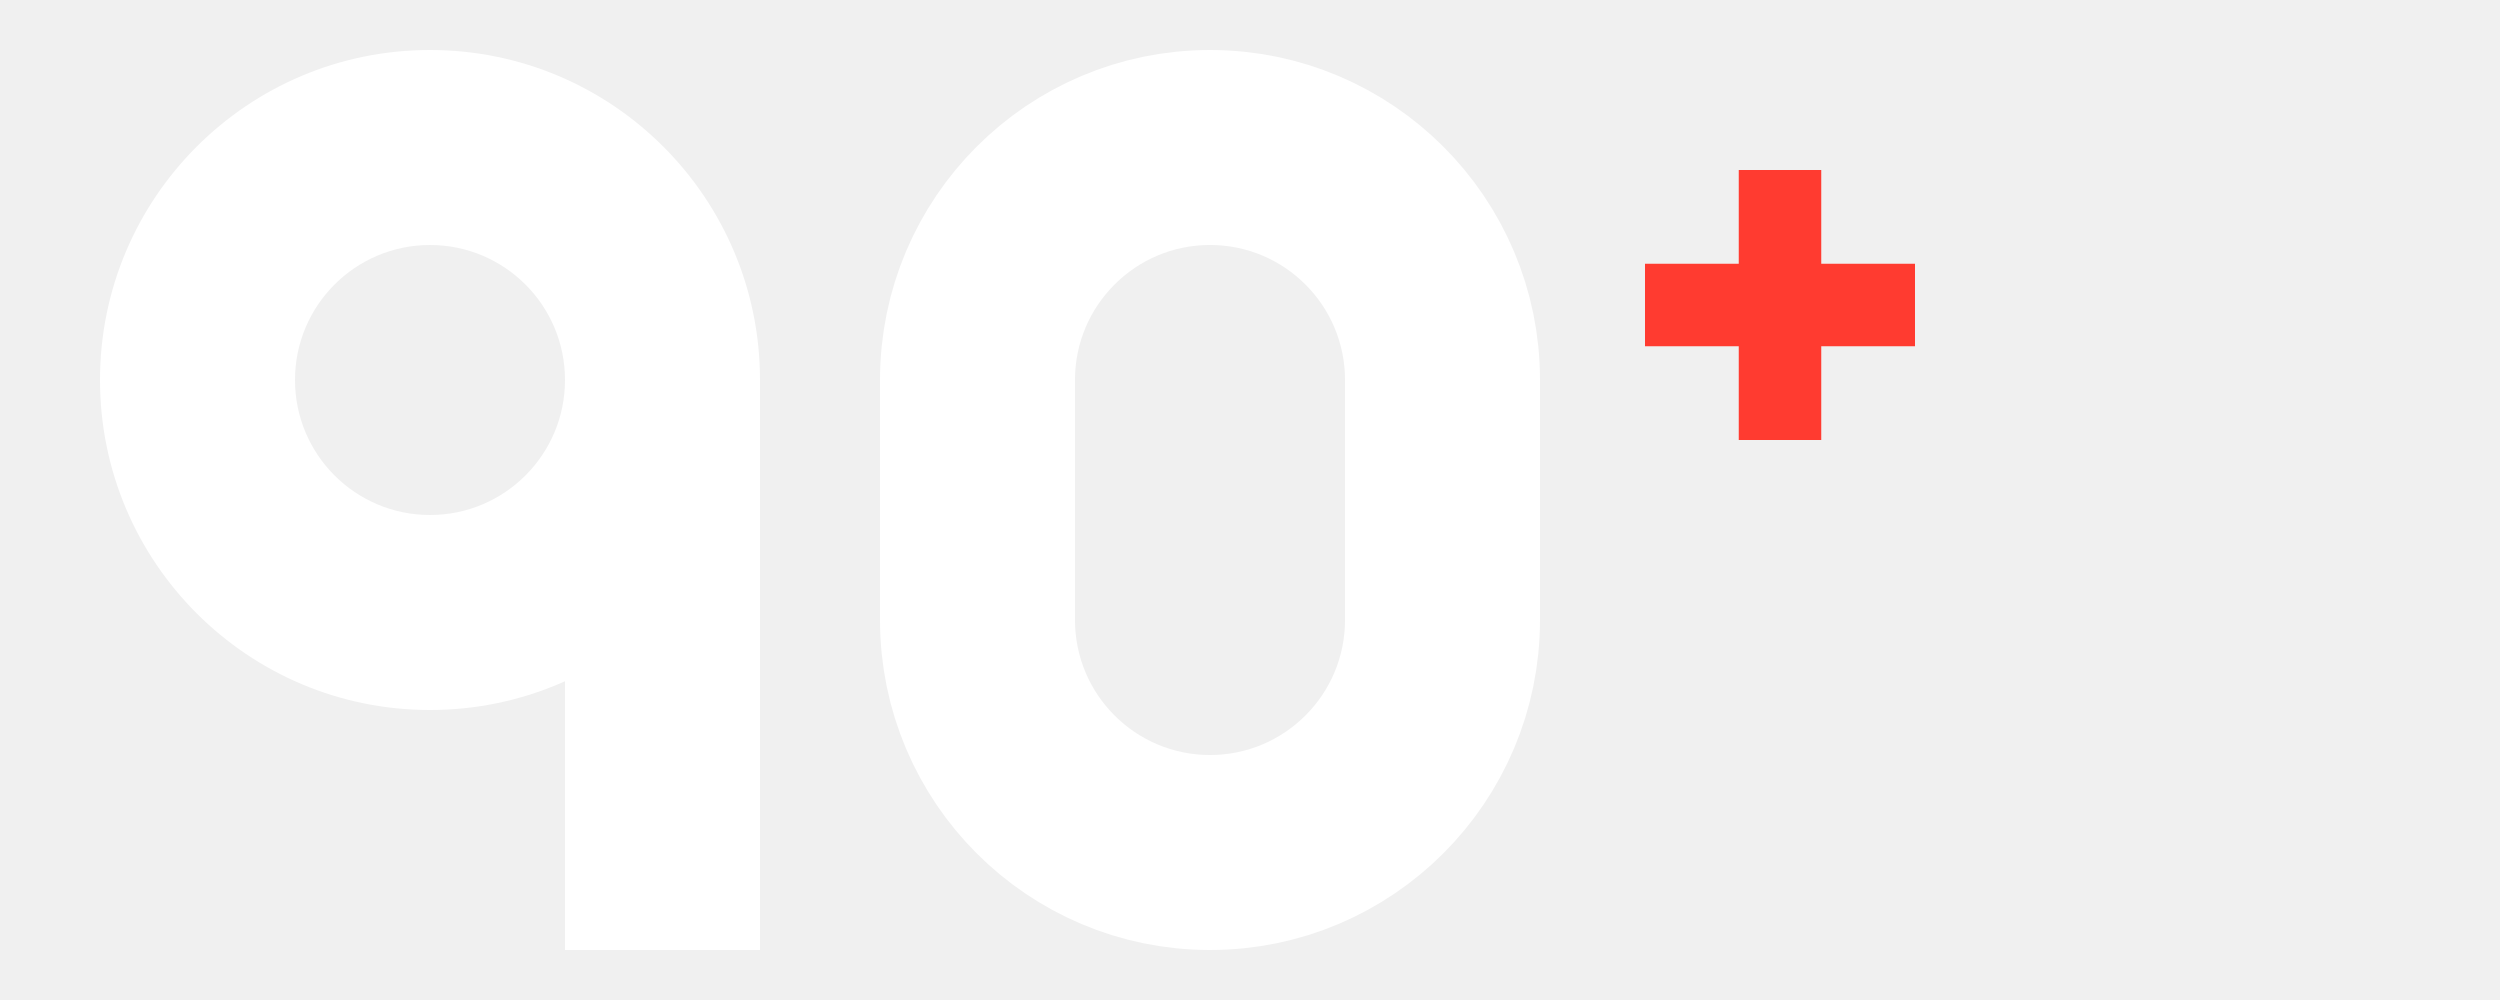
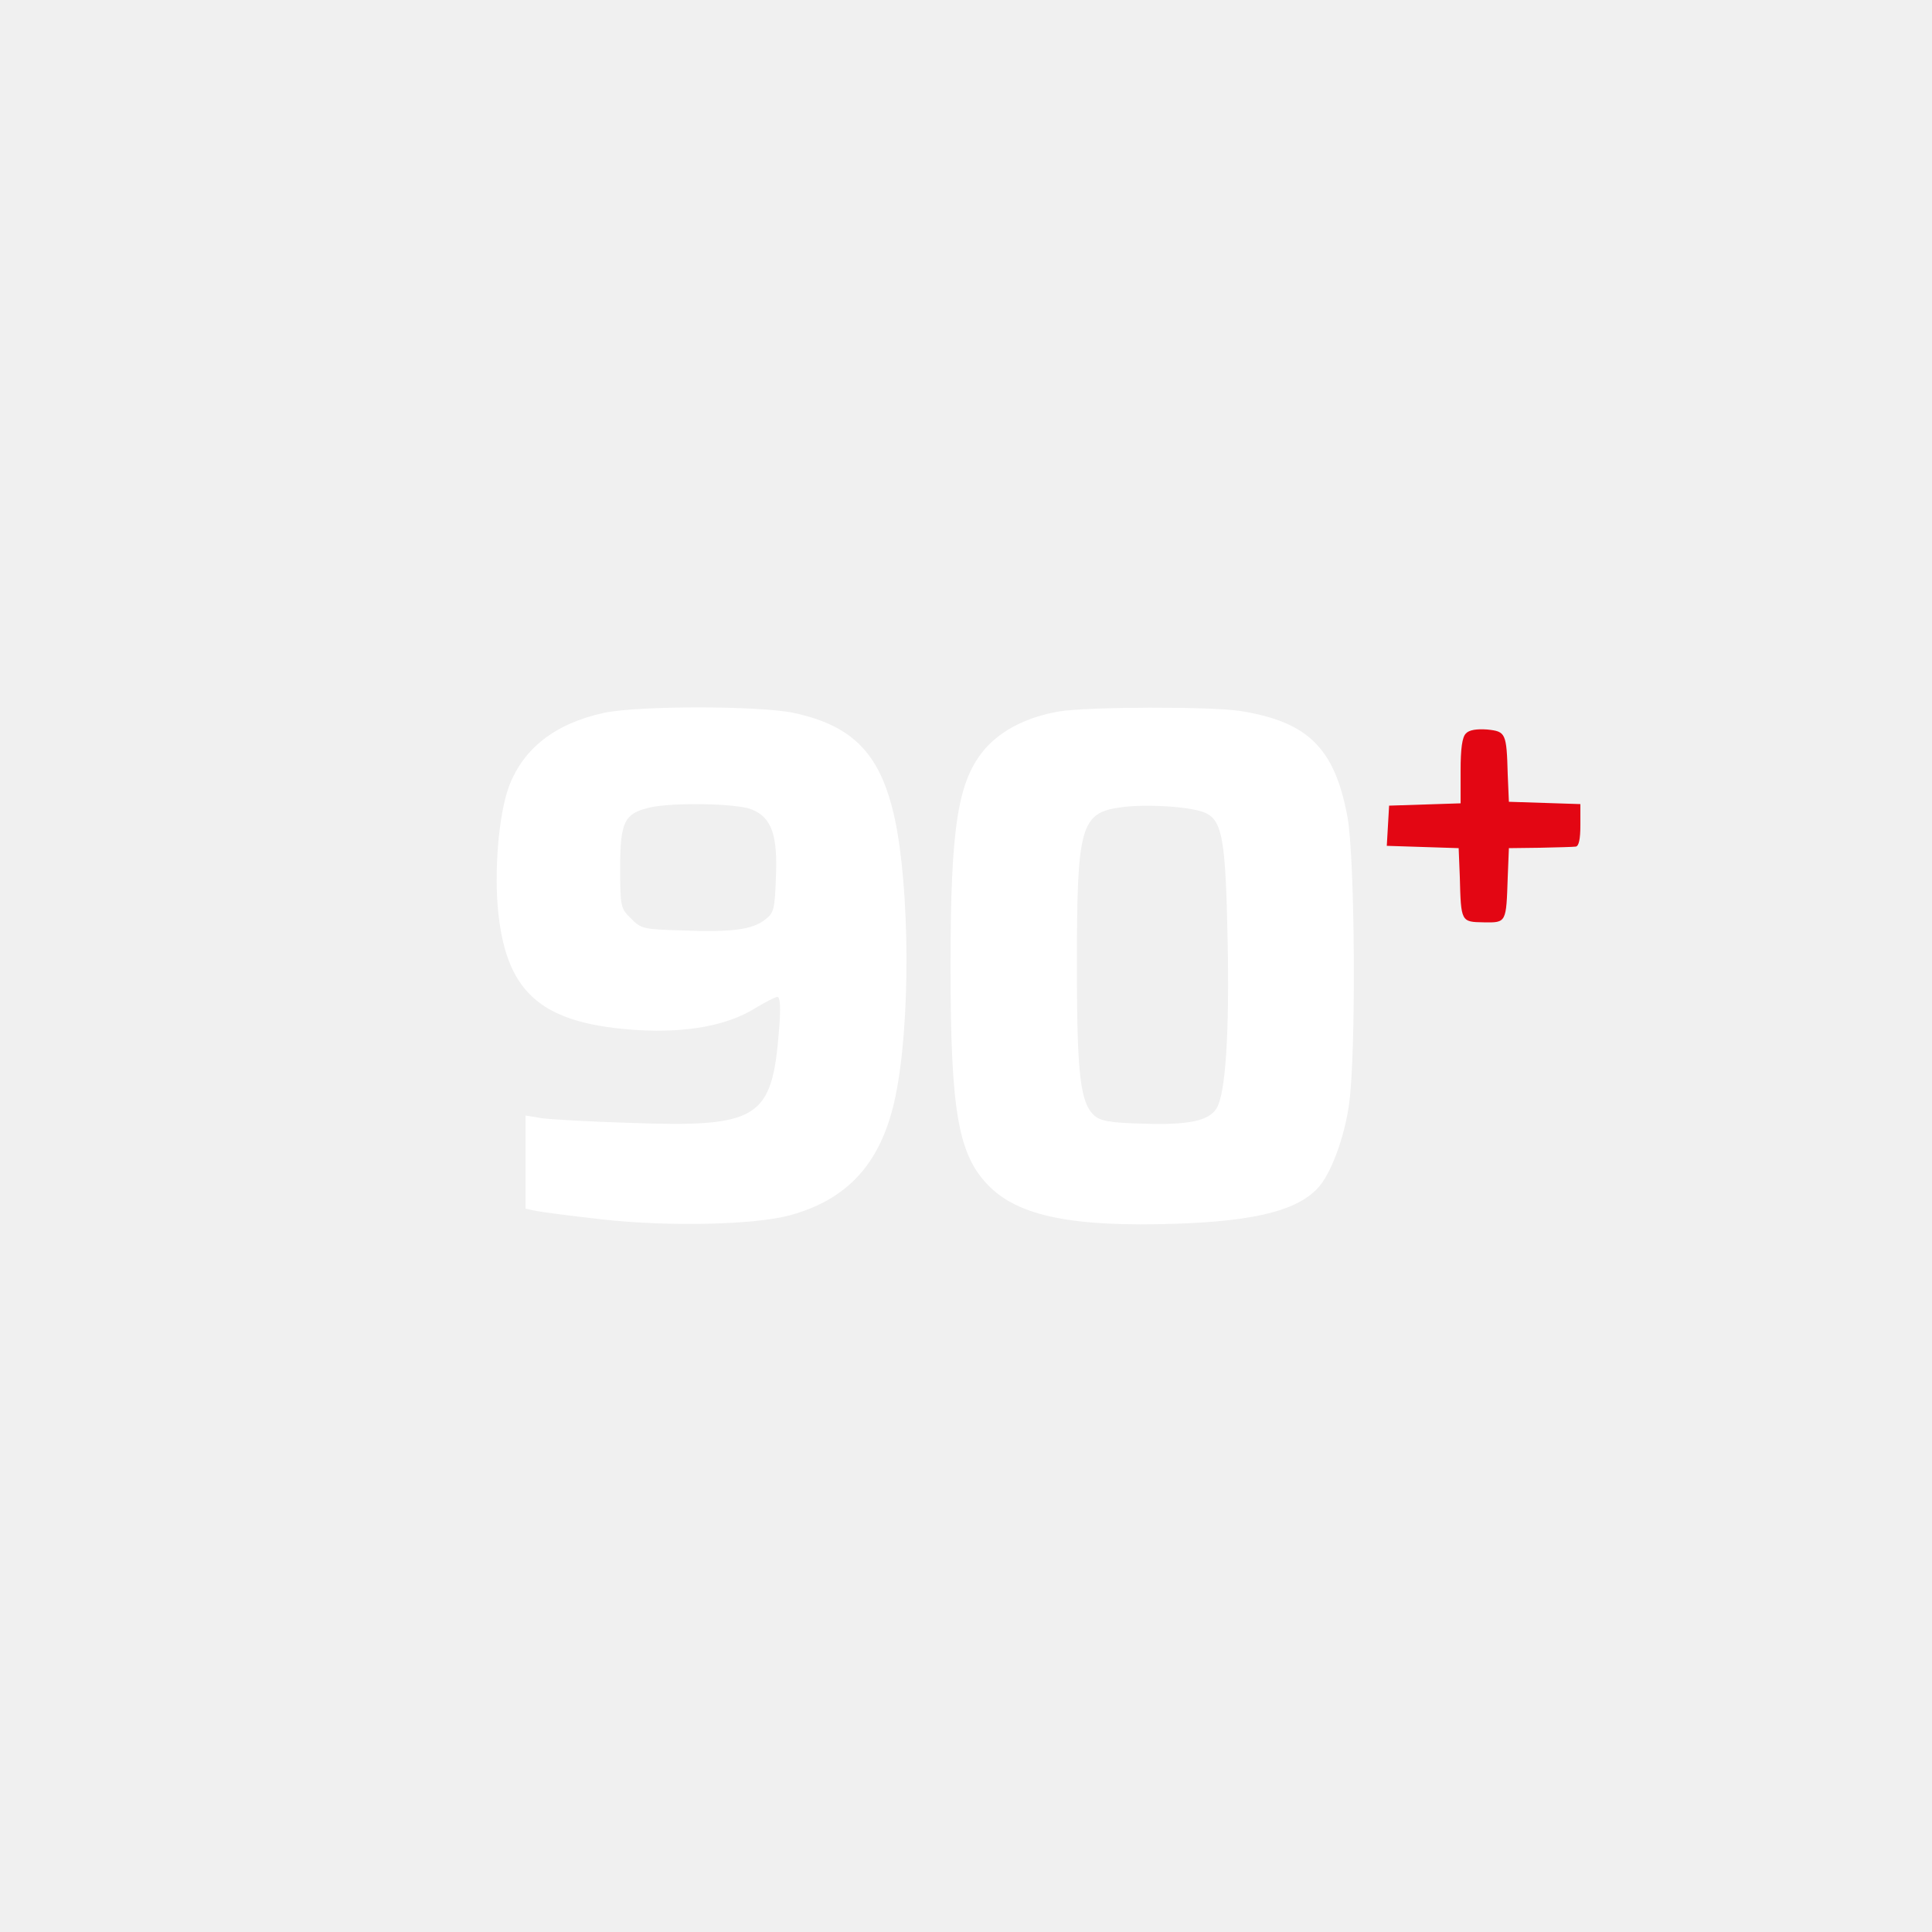
- <svg xmlns="http://www.w3.org/2000/svg" viewBox="0 0 250 100" width="100%" height="100%">
-   <g fill="#ffffff">
-     <path d="M 43,38 m -33,0 a 33,33 0 1,1 66,0 a 33,33 0 1,1 -66,0 M 43,38 m -13.5,0 a 13.5,13.5 0 1,0 27,0 a 13.5,13.5 0 1,0 -27,0" fill-rule="evenodd" />
-     <rect x="56.5" y="38" width="19.5" height="57" rx="0" />
+ <svg xmlns="http://www.w3.org/2000/svg" version="1.0" width="500pt" height="500pt" viewBox="0 0 500 500" preserveAspectRatio="xMidYMid meet">
+   <g transform="translate(0,500) scale(0.1,-0.1)" stroke="none">
+     <path fill="#ffffff" d="M1562 3155 c-126 -28 -208 -92 -245 -191 -27 -73 -39 -225 -27 -330 23 -208 116 -285 363 -300 125 -7 229 12 300 56 27 16 53 30 59 30 7 0 9 -28 4 -87 -18 -229 -53 -251 -386 -239 -102 3 -204 9 -227 12 l-43 7 0 -121 0 -120 28 -6 c15 -3 92 -13 172 -22 173 -19 392 -14 485 11 162 45 248 150 279 343 35 209 27 558 -16 715 -38 144 -109 211 -254 242 -90 19 -403 19 -492 0z m384 -250 c51 -21 67 -66 62 -177 -3 -81 -5 -91 -28 -108 -33 -26 -86 -33 -214 -28 -100 3 -107 4 -133 31 -27 26 -28 31 -28 132 0 118 11 140 76 155 60 14 227 11 265 -5z" />
+     <path fill="#ffffff" d="M2742 3159 c-82 -14 -148 -47 -191 -95 -72 -82 -91 -200 -91 -564 0 -379 20 -490 100 -570 78 -78 218 -106 485 -97 205 7 314 35 367 94 32 35 67 128 79 213 19 128 16 641 -4 747 -33 177 -102 245 -277 273 -78 12 -393 11 -468 -1z m378 -263 c43 -20 52 -69 57 -326 5 -242 -5 -402 -29 -439 -20 -32 -73 -43 -190 -39 -85 2 -110 7 -126 21 -36 33 -45 104 -45 386 0 364 9 398 116 412 66 9 184 1 217 -15z" />
+     <path fill="#e30613" d="M3794 3102 c-10 -9 -14 -40 -14 -97 l0 -84 -92 -3 -93 -3 -3 -52 -3 -52 93 -3 93 -3 3 -75 c3 -116 3 -116 62 -117 59 -1 58 -1 62 117 l3 75 80 1 c44 1 86 2 93 3 8 1 12 19 12 56 l0 54 -92 3 -93 3 -3 70 c-3 108 -5 112 -53 117 -27 2 -47 -1 -55 -10z" />
  </g>
-   <rect x="97.75" y="14.75" width="46.5" height="70.5" rx="23.25" ry="23.25" fill="none" stroke="#ffffff" stroke-width="19.5" />
-   <path d="M 164.5,30.5 H 191.5 M 178,17 V 44" stroke="#ff3b30" stroke-width="8.25" stroke-linecap="butt" />
</svg>
